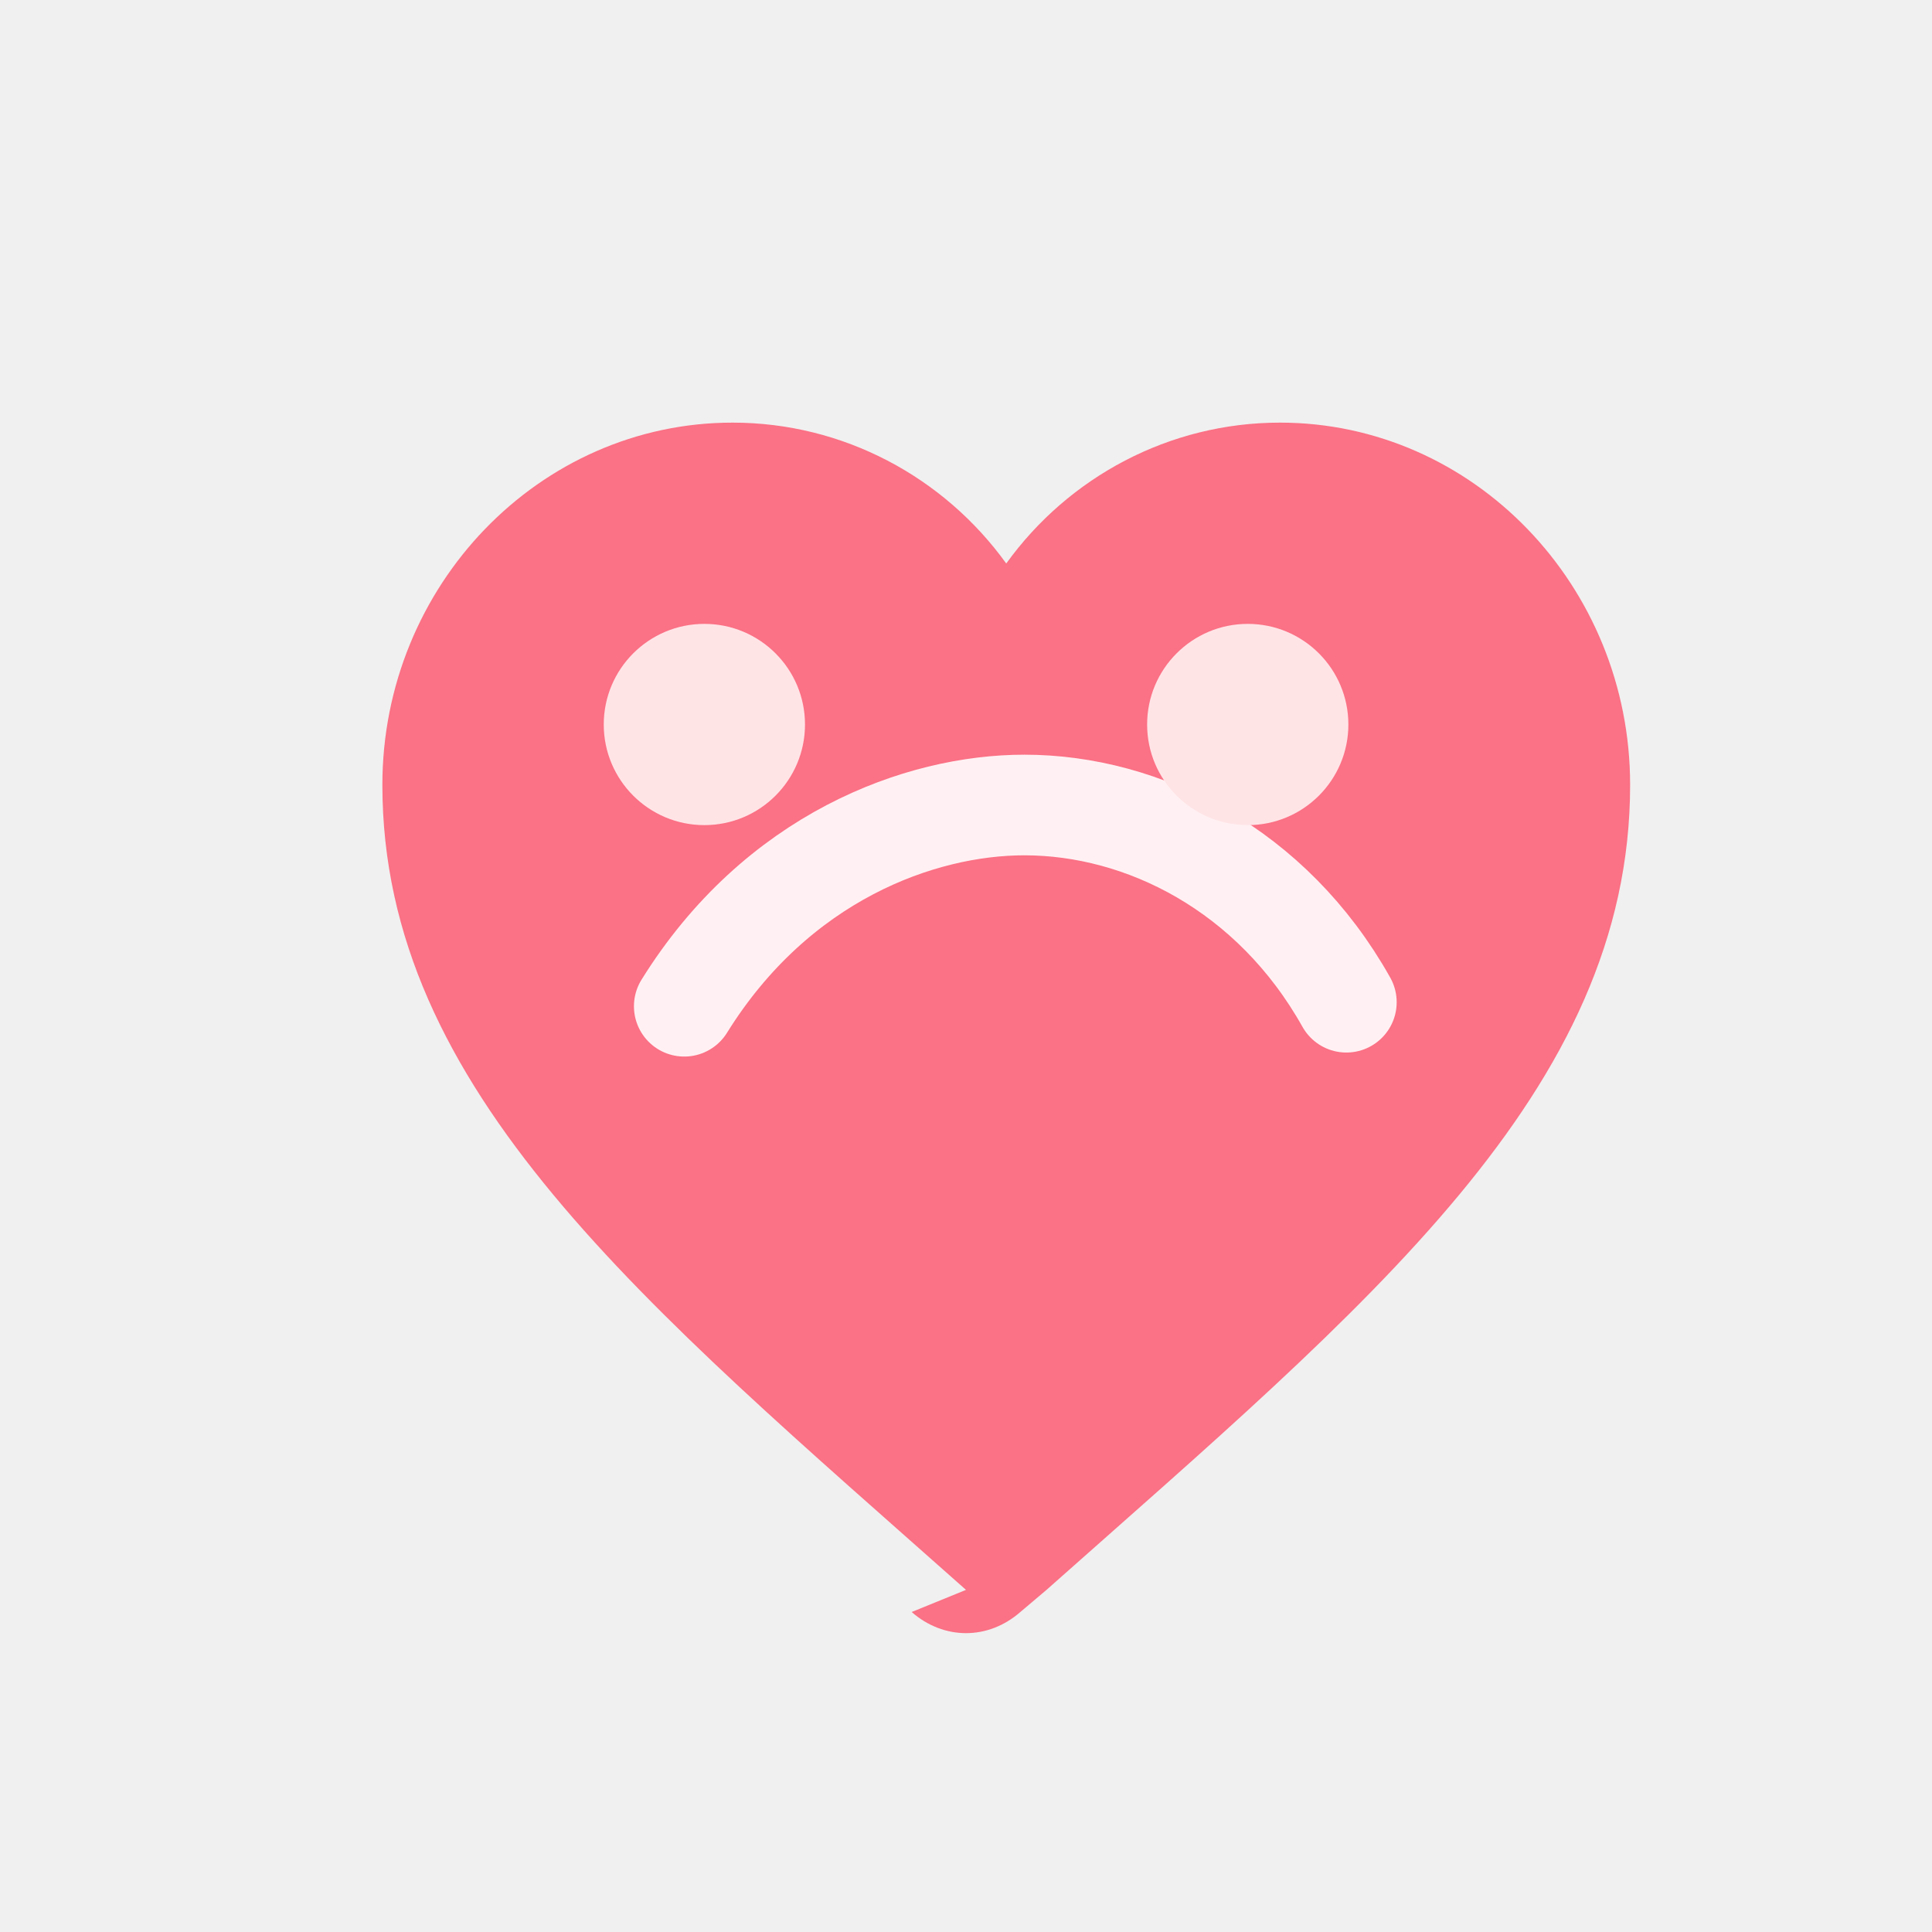
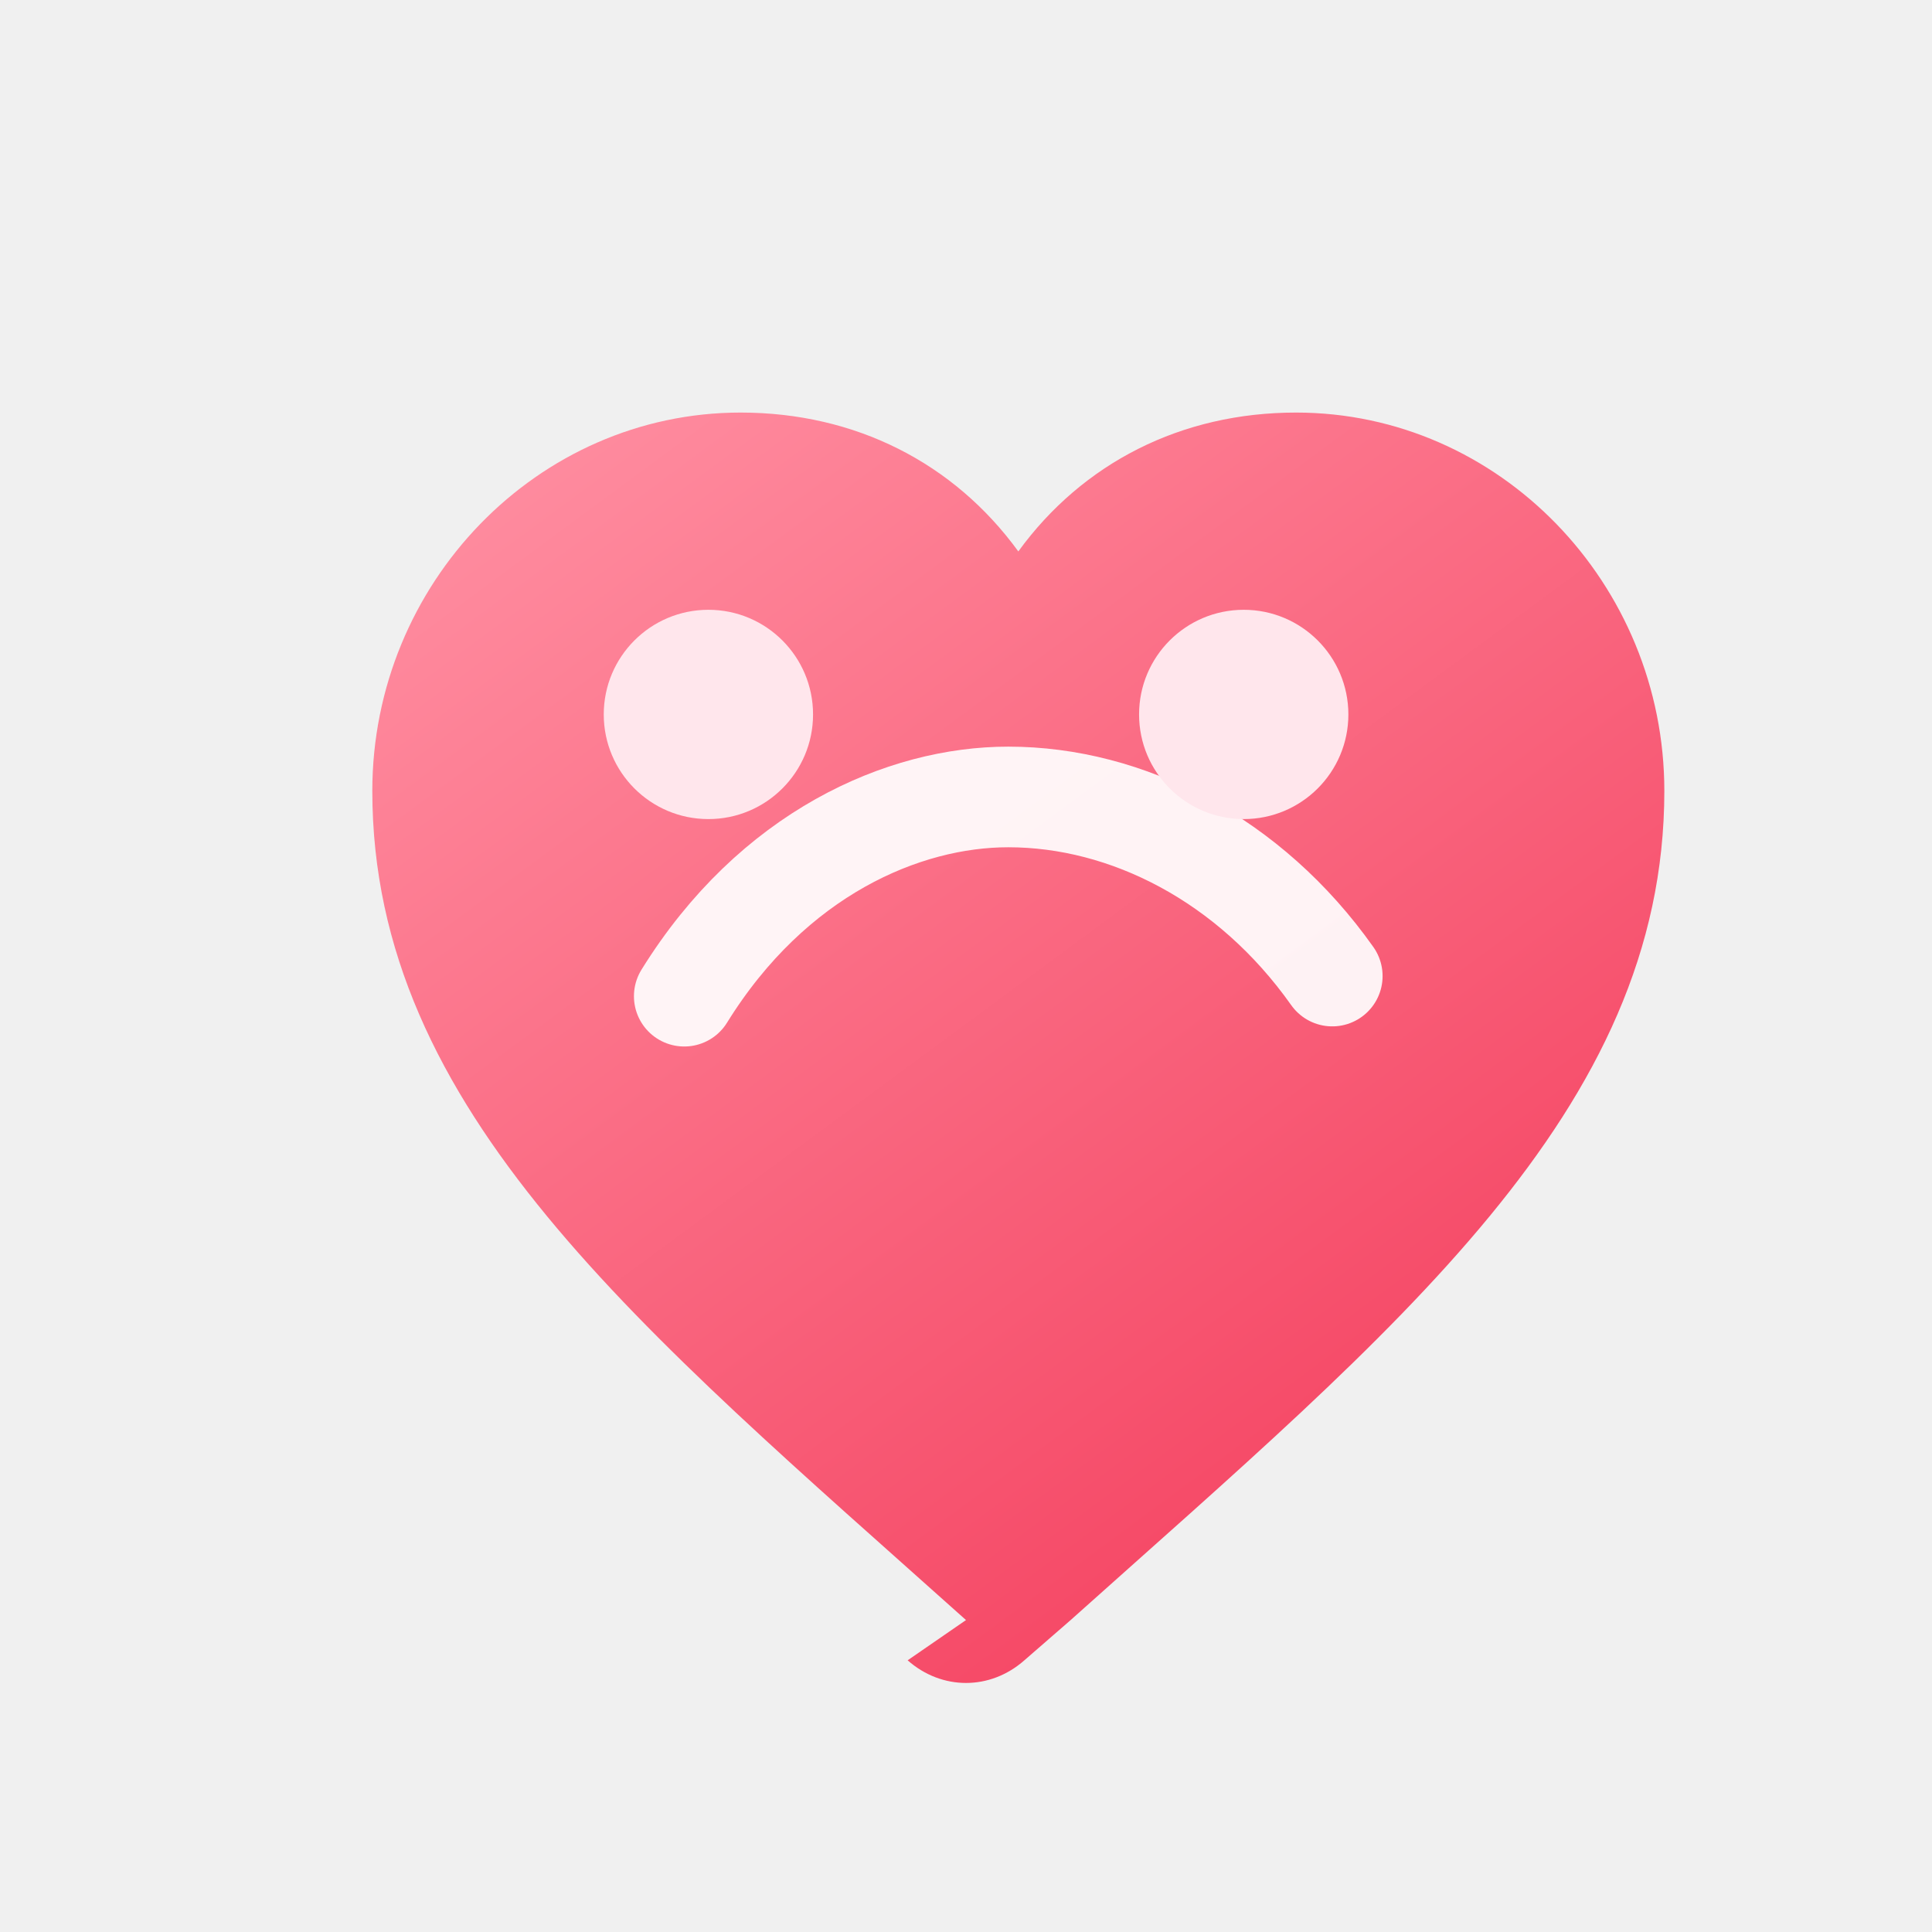
<svg xmlns="http://www.w3.org/2000/svg" width="96" height="96" viewBox="0 0 96 96" fill="none">
-   <path d="M48 79C32 64.8 19 54.2 19 39C19 29.1 26.8 21 36.4 21C41.9 21 46.9 23.7 50 28C53.1 23.7 58.1 21 63.6 21C73.2 21 81 29.1 81 39C81 54.2 68 64.8 52 79L50.7 80.1C49.1 81.5 46.9 81.5 45.3 80.1L48 79Z" fill="#FB7185" />
-   <path d="M34 50C38.6 42.6 45.7 40 50.9 40C56.8 40 63.2 43.2 66.9 49.8" stroke="#FFFFFF" stroke-width="5" stroke-linecap="round" stroke-linejoin="round" opacity=".9" />
-   <circle cx="35" cy="36" r="5" fill="#FFE4E6" />
-   <circle cx="62" cy="36" r="5" fill="#FFE4E6" />
+   <path d="M48 80.5C31.8 66 18.5 55.2 18.5 39.3C18.5 29 26.7 20.5 36.8 20.5C42.5 20.5 47.4 23 50.6 27.4C53.8 23 58.7 20.5 64.4 20.5C74.5 20.5 82.7 29 82.7 39.3C82.7 55.2 69.4 66 53.2 80.5L50.9 82.5C49.2 84 46.8 84 45.1 82.5L48 80.5Z" fill="url(#heart-bg)" />
+   <path d="M34 49.5C38.4 42.4 44.9 39.6 50.1 39.6C56 39.6 62.1 42.7 66.2 48.5" stroke="#FFFFFF" stroke-width="5" stroke-linecap="round" stroke-linejoin="round" opacity=".92" />
+   <circle cx="35.2" cy="35.5" r="5.2" fill="#FFE6EC" />
+   <circle cx="61.8" cy="35.5" r="5.2" fill="#FFE6EC" />
+   <defs>
+     <linearGradient id="heart-bg" x1="26" y1="20" x2="71" y2="81" gradientUnits="userSpaceOnUse">
+       <stop stop-color="#FF8EA1" />
+       <stop offset="1" stop-color="#F43F5E" />
+     </linearGradient>
+   </defs>
</svg>
